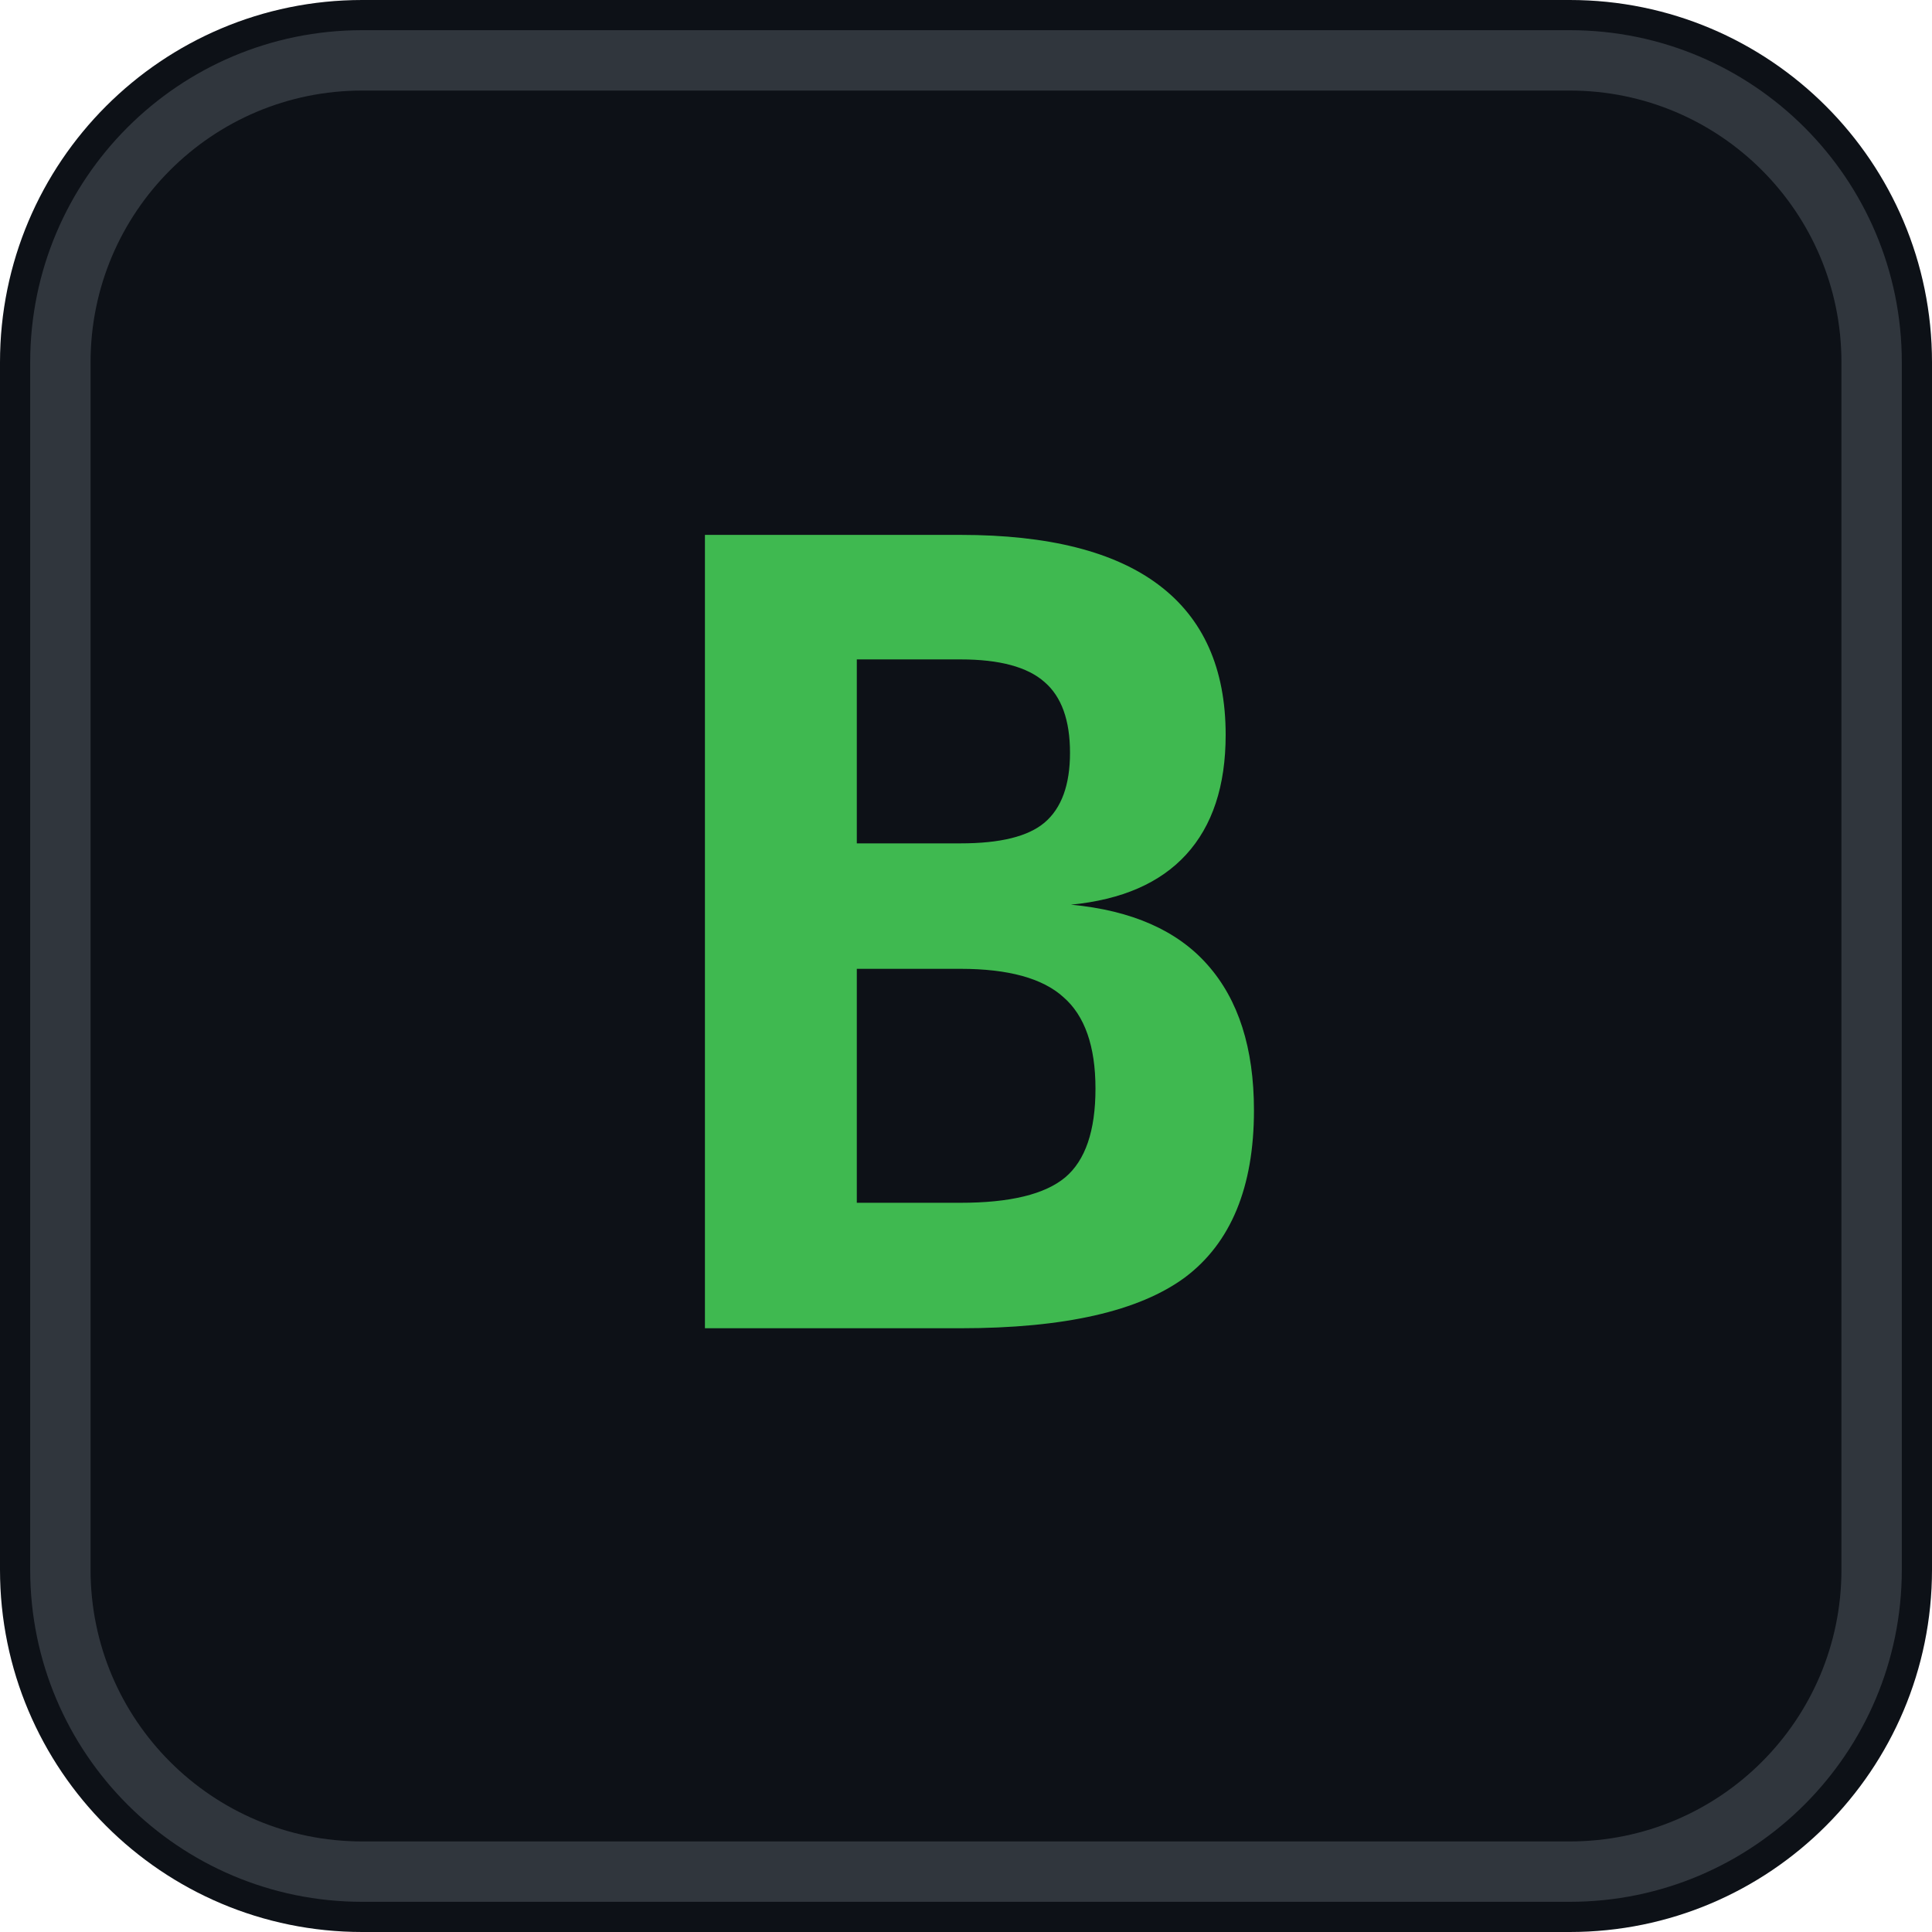
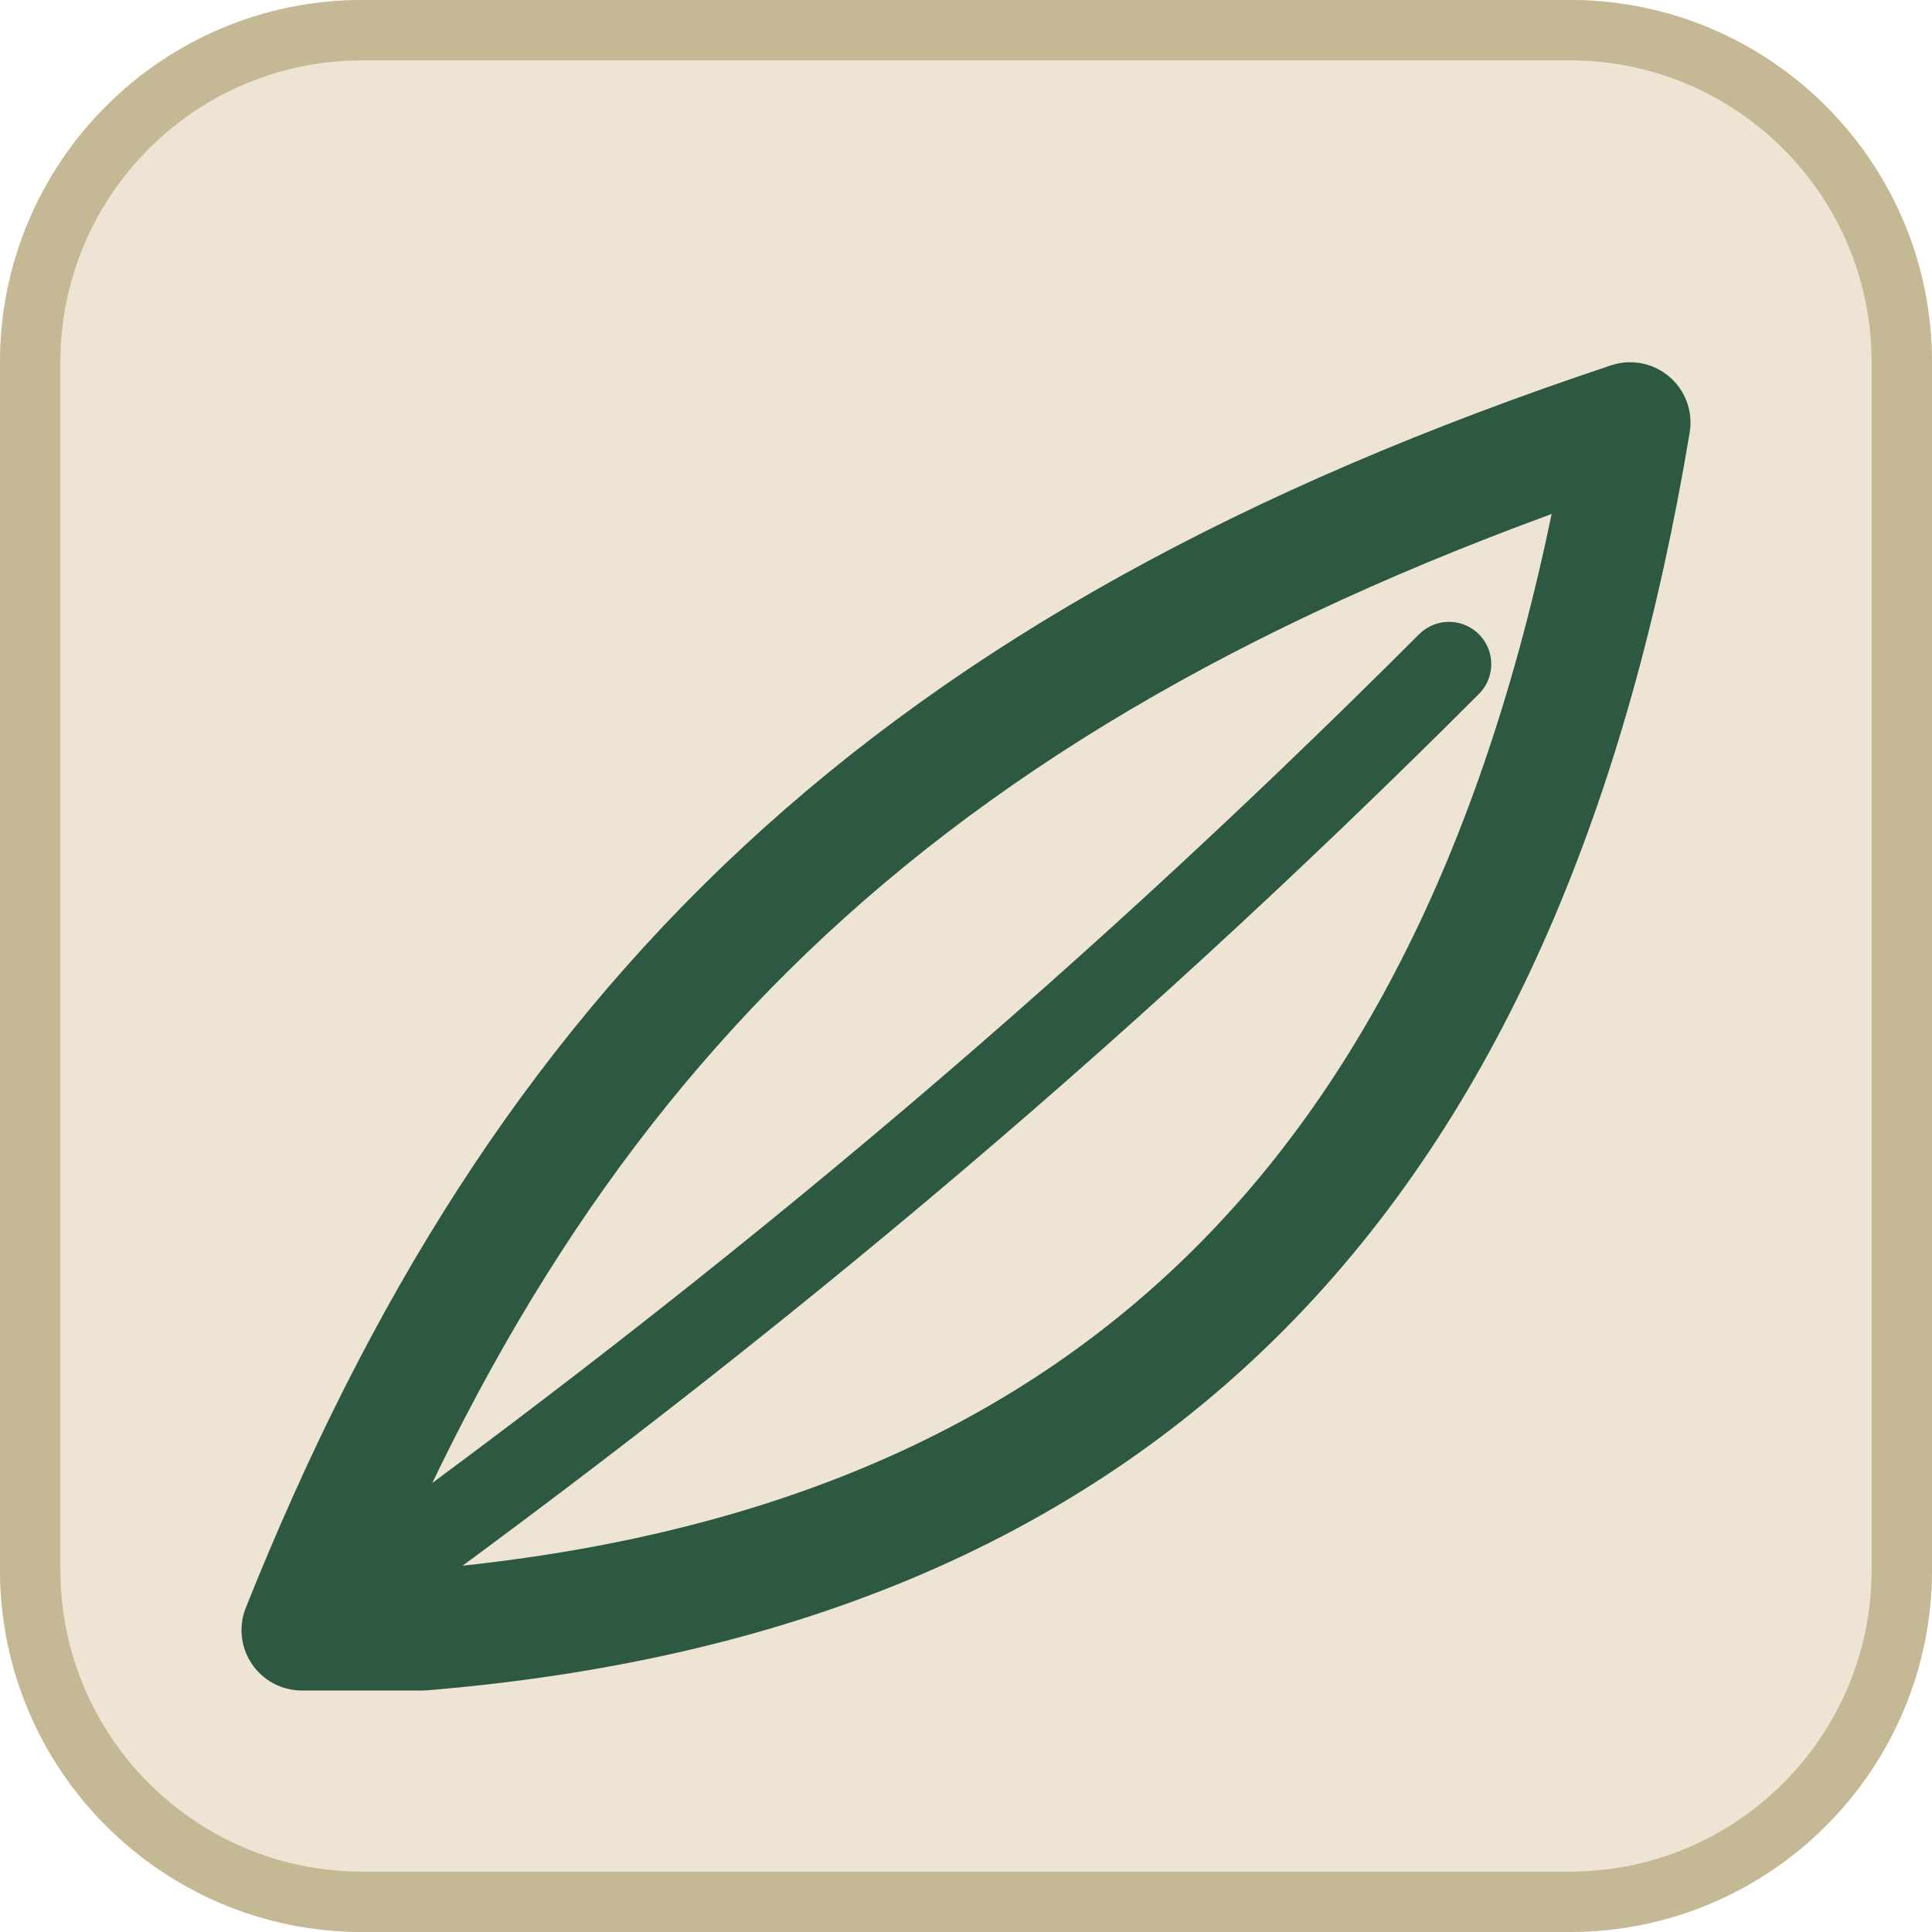
<svg xmlns="http://www.w3.org/2000/svg" viewBox="0 0 32 32">
-   <rect width="32" height="32" rx="6" fill="#0d1117" />
-   <rect x="1" y="1" width="30" height="30" rx="5" fill="none" stroke="#30363d" stroke-width="1" />
-   <text x="16" y="22" font-family="ui-monospace, 'JetBrains Mono', Consolas, monospace" font-size="18" font-weight="700" text-anchor="middle" fill="#3fb950">B</text>
+   <rect width="32" height="32" rx="6" fill="#ede4d3" />
+   <rect x="0.5" y="0.5" width="31" height="31" rx="5.5" fill="none" stroke="#c5b894" stroke-width="1" />
+   <path d="M5 27 C 9 17, 15 11, 27 7 C 25 19, 19 26, 7 27 Z" fill="none" stroke="#2d5942" stroke-width="2" stroke-linejoin="round" />
+   <path d="M5 27 C 12 22, 18 17, 24 11" fill="none" stroke="#2d5942" stroke-width="1.4" stroke-linecap="round" />
</svg>
